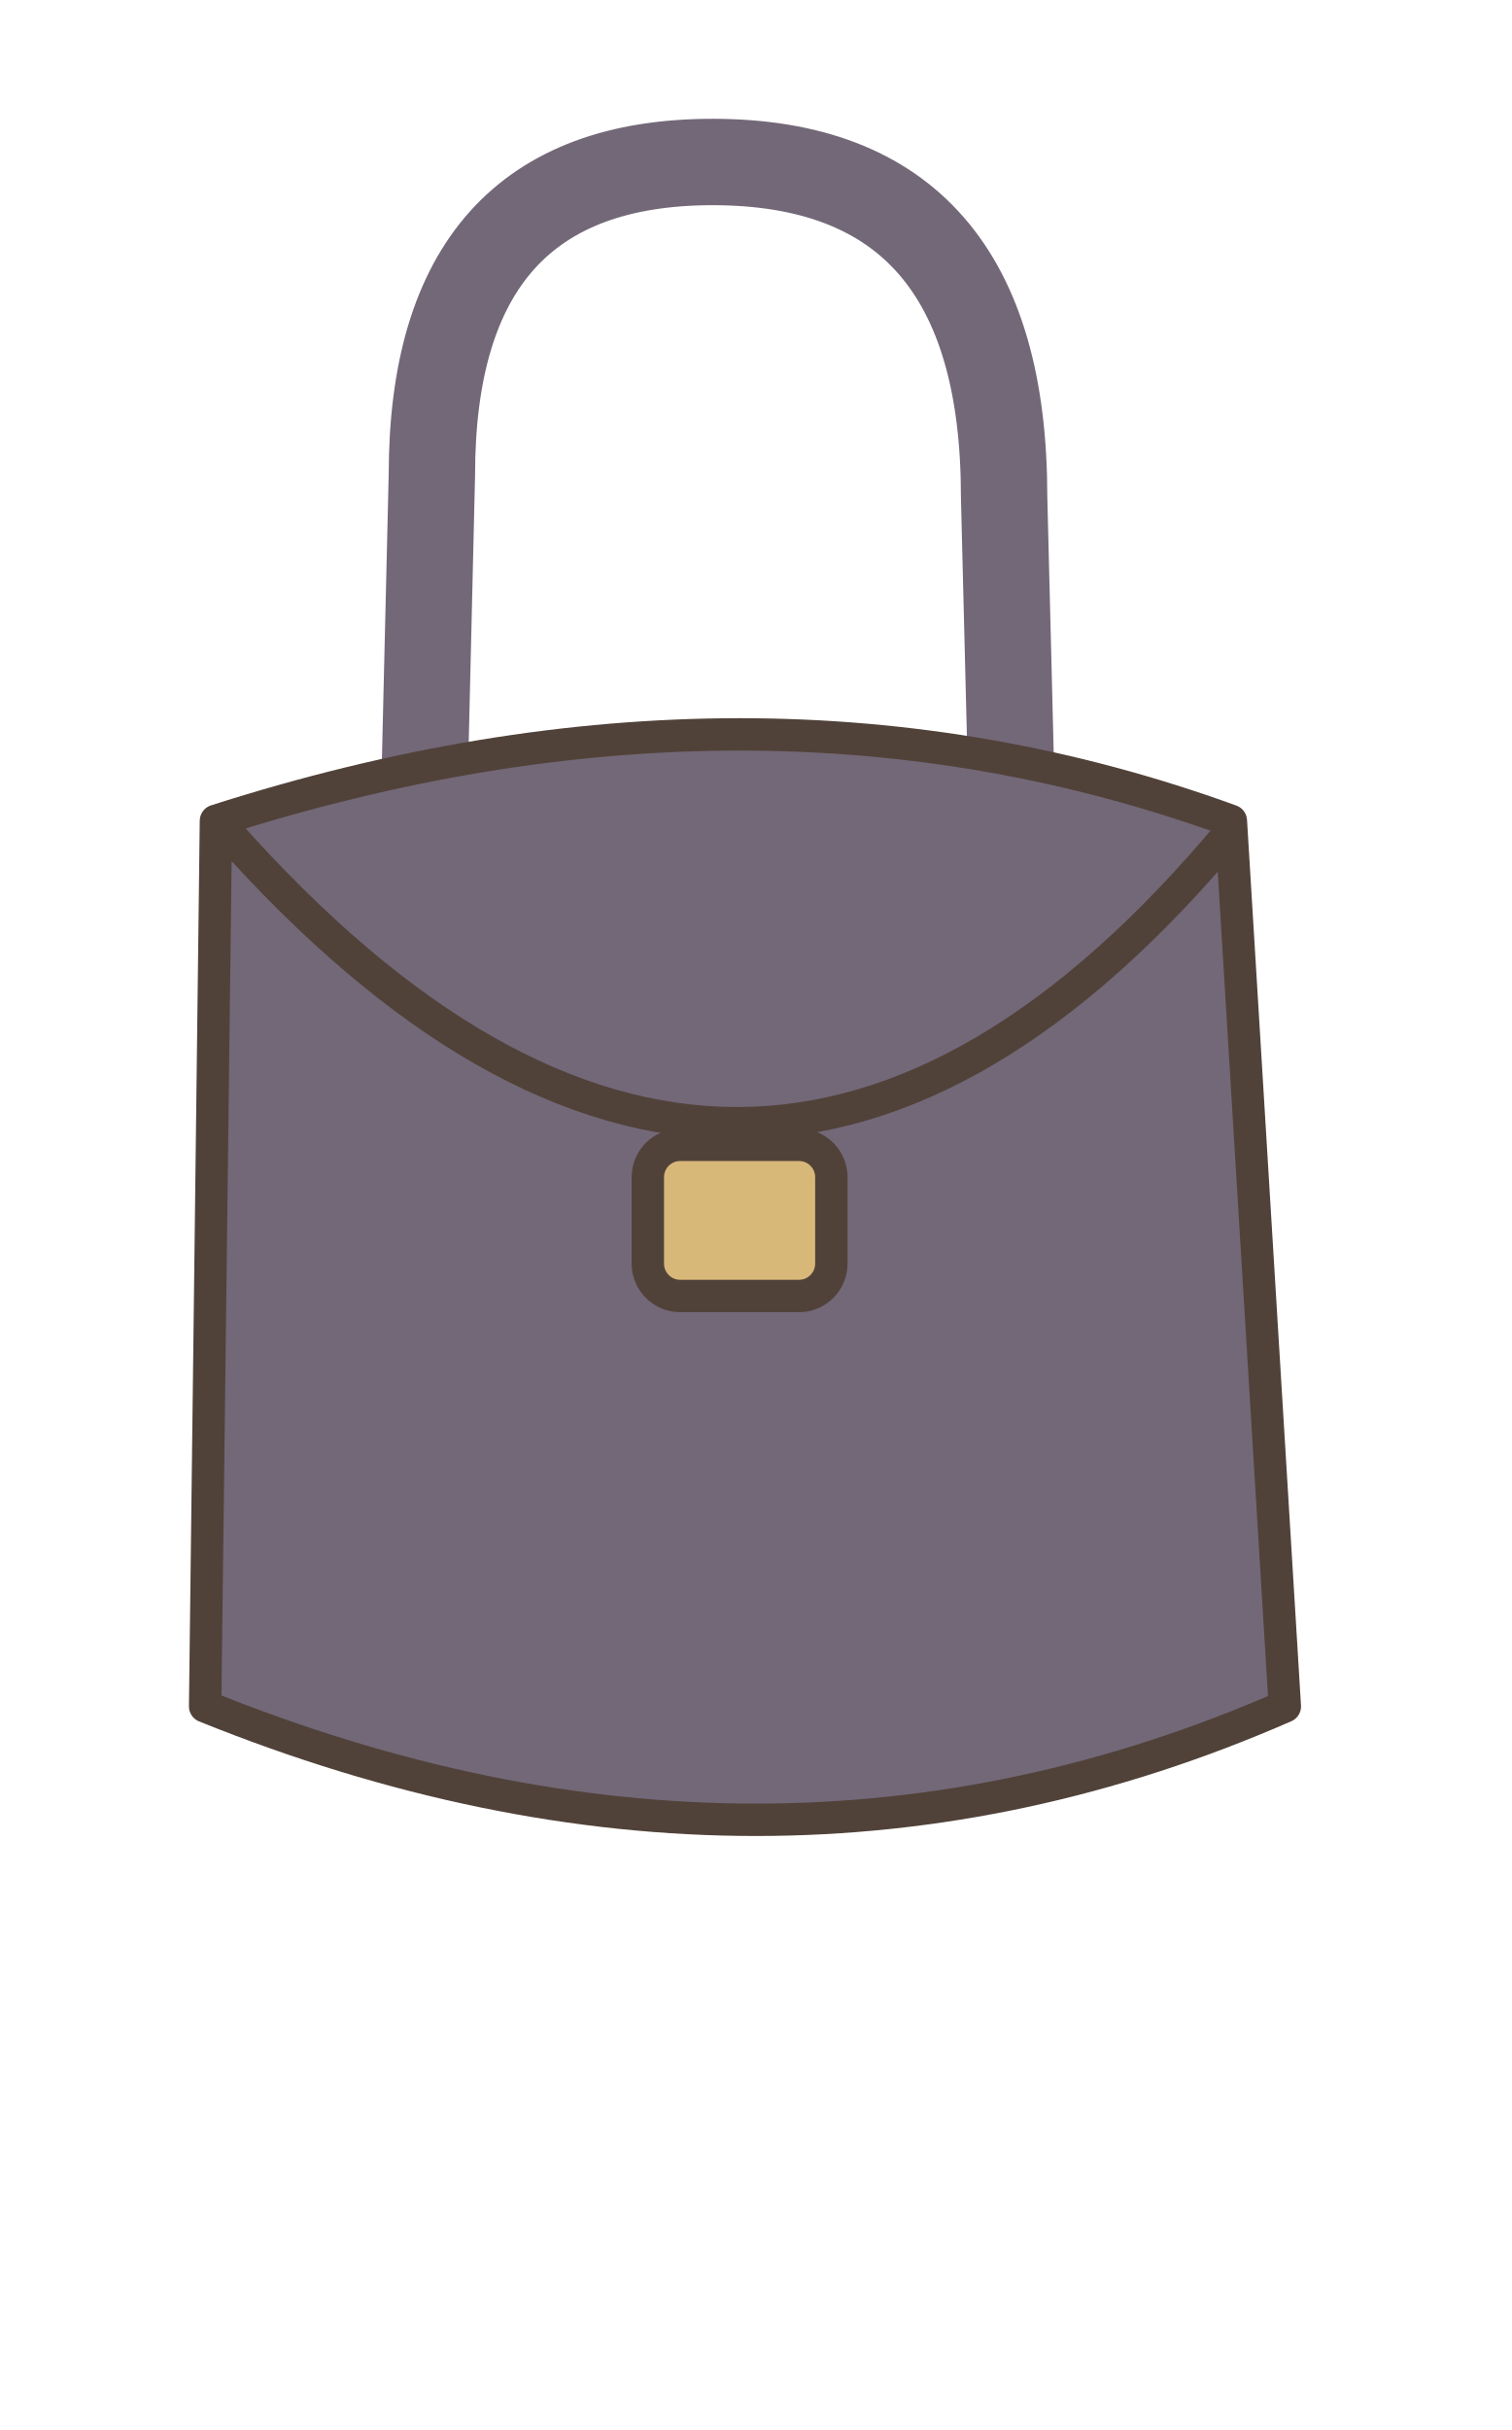
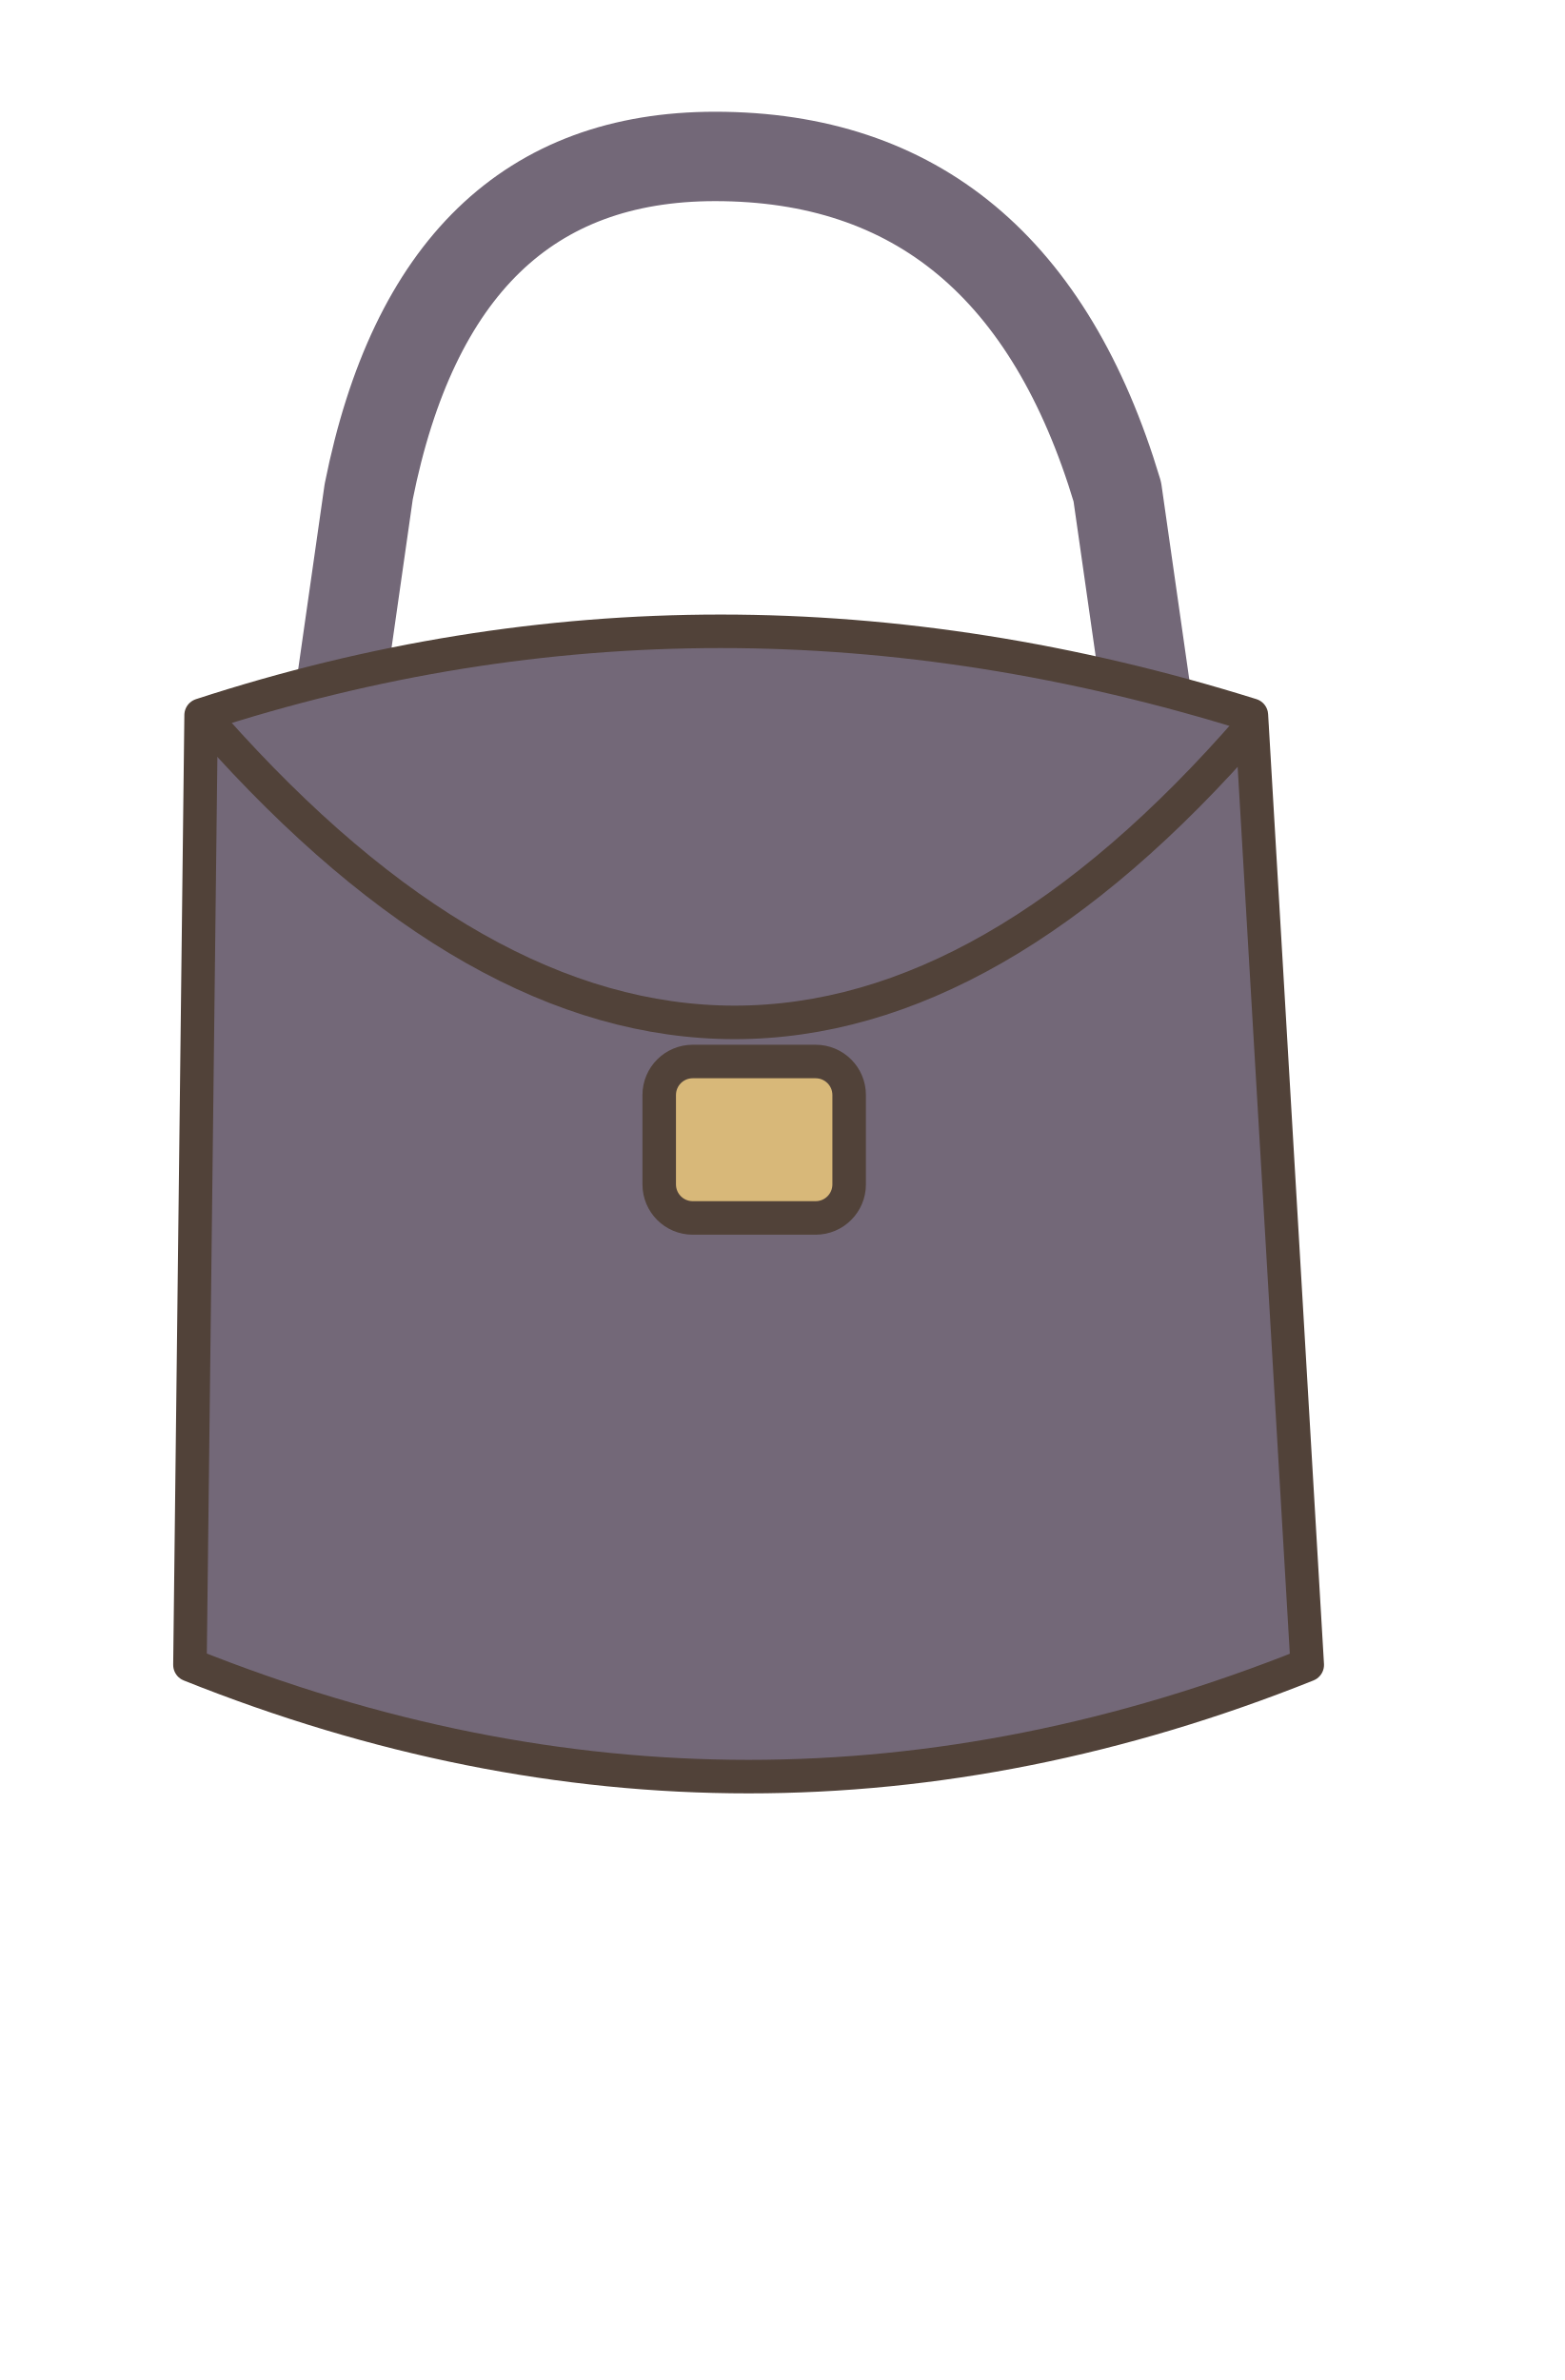
- <svg xmlns="http://www.w3.org/2000/svg" width="140" height="225" viewBox="399 630 140 225" fill="none">
+ <svg xmlns="http://www.w3.org/2000/svg" width="140" height="213" viewBox="422 762 140 213" fill="none">
  <g stroke="#514239" stroke-width="3" stroke-linecap="round" stroke-linejoin="round">
-     <path d="M438 716 L439 674 Q439 645 465 645 Q492 645 492 676 L493 716" fill="none" stroke="#736878" stroke-width="8" />
-     <path d="M419 706 Q469 690 513 706 L518 788 Q470 809 418 788Z" fill="#736878" />
-     <path d="M420 707 Q468 761 513 707" fill="none" />
-     <rect x="459" y="736" width="17" height="14" rx="3" fill="#d8b879" />
+     <path d="M451 834 L455 806 Q461 776 486 776 Q513 776 522 806 L526 834" fill="none" data-part="handle" stroke="#736878" stroke-width="8" />
+     <path d="M440 826 Q486 811 534 826 L539 911 Q489 931 439 911Z" fill="#736878" />
+     <path d="M441 827 Q488 880 534 827" fill="none" />
+     <rect x="481" y="857" width="17" height="14" rx="3" fill="#d8b879" />
  </g>
</svg>
